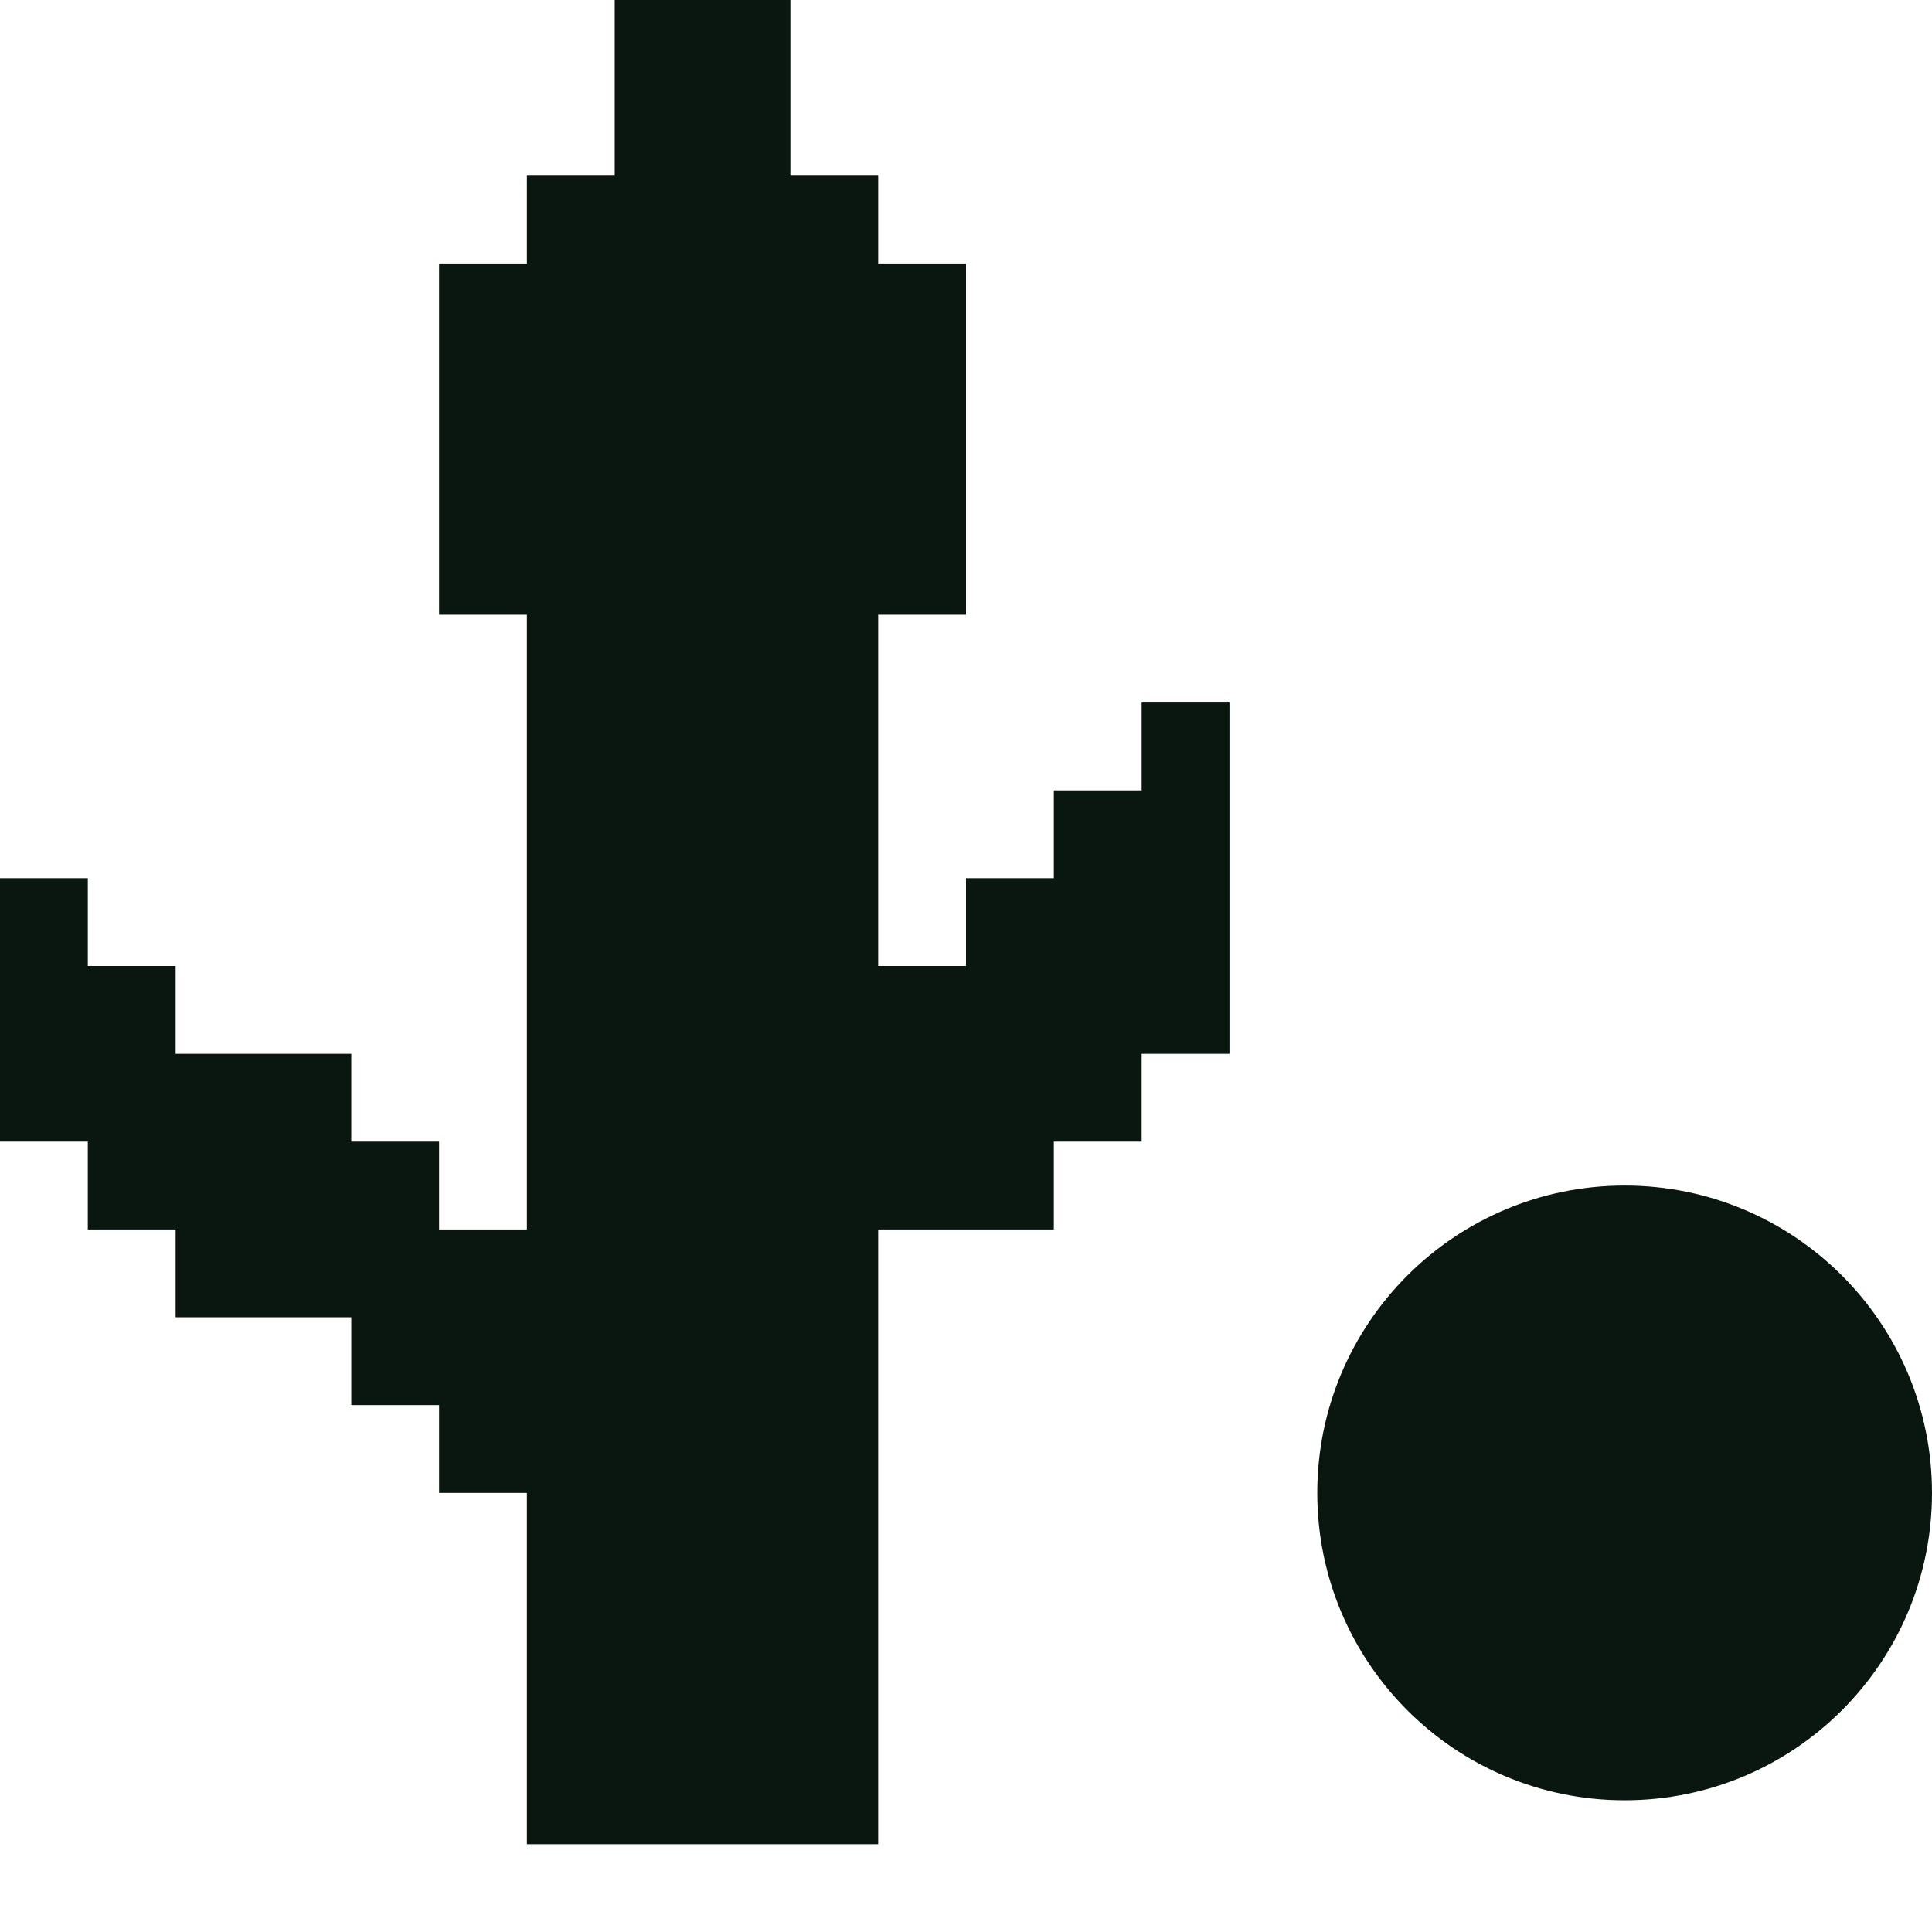
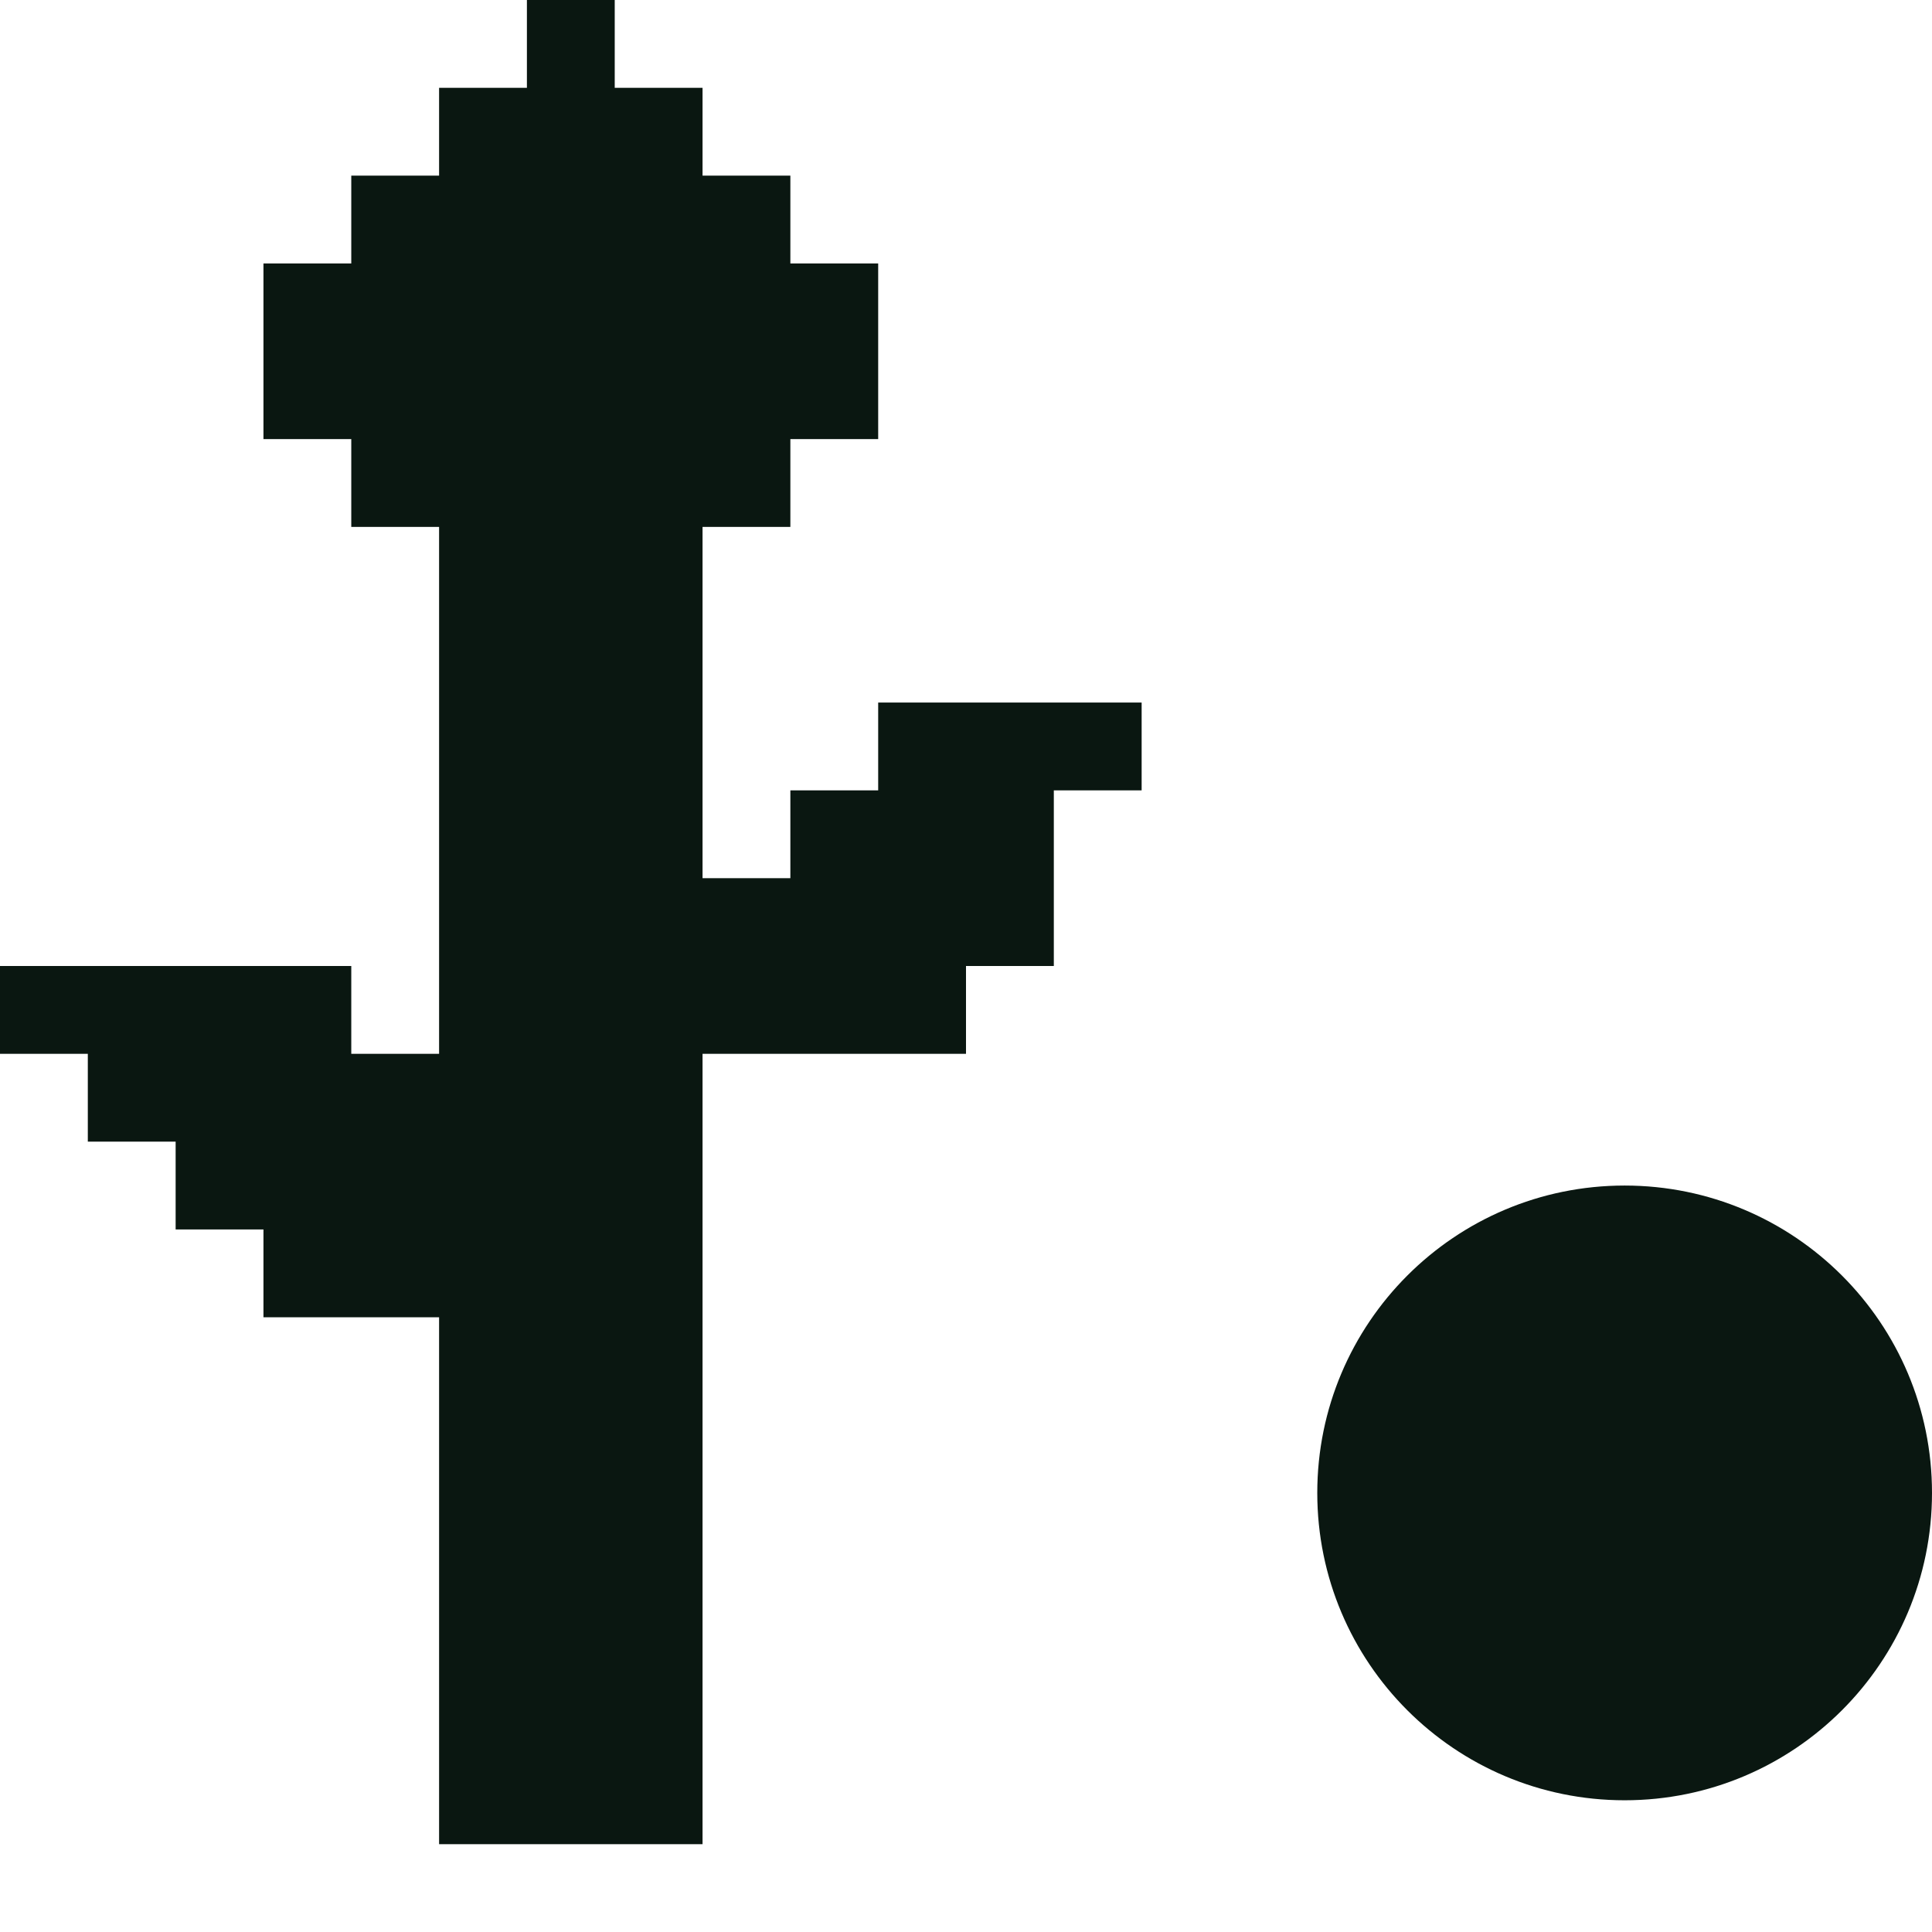
<svg xmlns="http://www.w3.org/2000/svg" width="22" height="22" viewBox="0 0 22 22">
-   <path d="M7 0h2v1h-2ZM7 1h2v1h-2ZM6 2h4v1h-4ZM5 3h6v1h-6ZM5 4h6v1h-6ZM5 5h6v1h-6ZM5 6h6v1h-6ZM6 7h4v1h-4ZM6 8h4v1h-4ZM13 8h1v1h-1ZM6 9h4v1h-4ZM12 9h2v1h-2ZM0 10h1v1h-1ZM6 10h4v1h-4ZM11 10h3v1h-3ZM0 11h2v1h-2ZM6 11h8v1h-8ZM0 12h4v1h-4ZM6 12h7v1h-7ZM1 13h4v1h-4ZM6 13h6v1h-6ZM2 14h8v1h-8ZM4 15h6v1h-6ZM5 16h5v1h-5ZM6 17h4v1h-4ZM6 18h4v1h-4ZM6 19h4v1h-4ZM6 20h4v1h-4Z" fill="#0a1711" />
+   <path d="M6 0h1v1h-1ZM5 1h3v1h-3ZM4 2h5v1h-5ZM3 3h7v1h-7ZM3 4h7v1h-7ZM4 5h5v1h-5ZM5 6h3v1h-3ZM5 7h3v1h-3ZM5 8h3v1h-3ZM10 8h3v1h-3ZM5 9h3v1h-3ZM9 9h3v1h-3ZM5 10h7v1h-7ZM0 11h4v1h-4ZM5 11h6v1h-6ZM1 12h7v1h-7ZM2 13h6v1h-6ZM3 14h5v1h-5ZM5 15h3v1h-3ZM5 16h3v1h-3ZM5 17h3v1h-3ZM5 18h3v1h-3ZM5 19h3v1h-3ZM5 20h3v1h-3Z" fill="#0a1711" />
  <circle cx="18.5" cy="17" r="3.5" fill="#0a1711" />
</svg>
